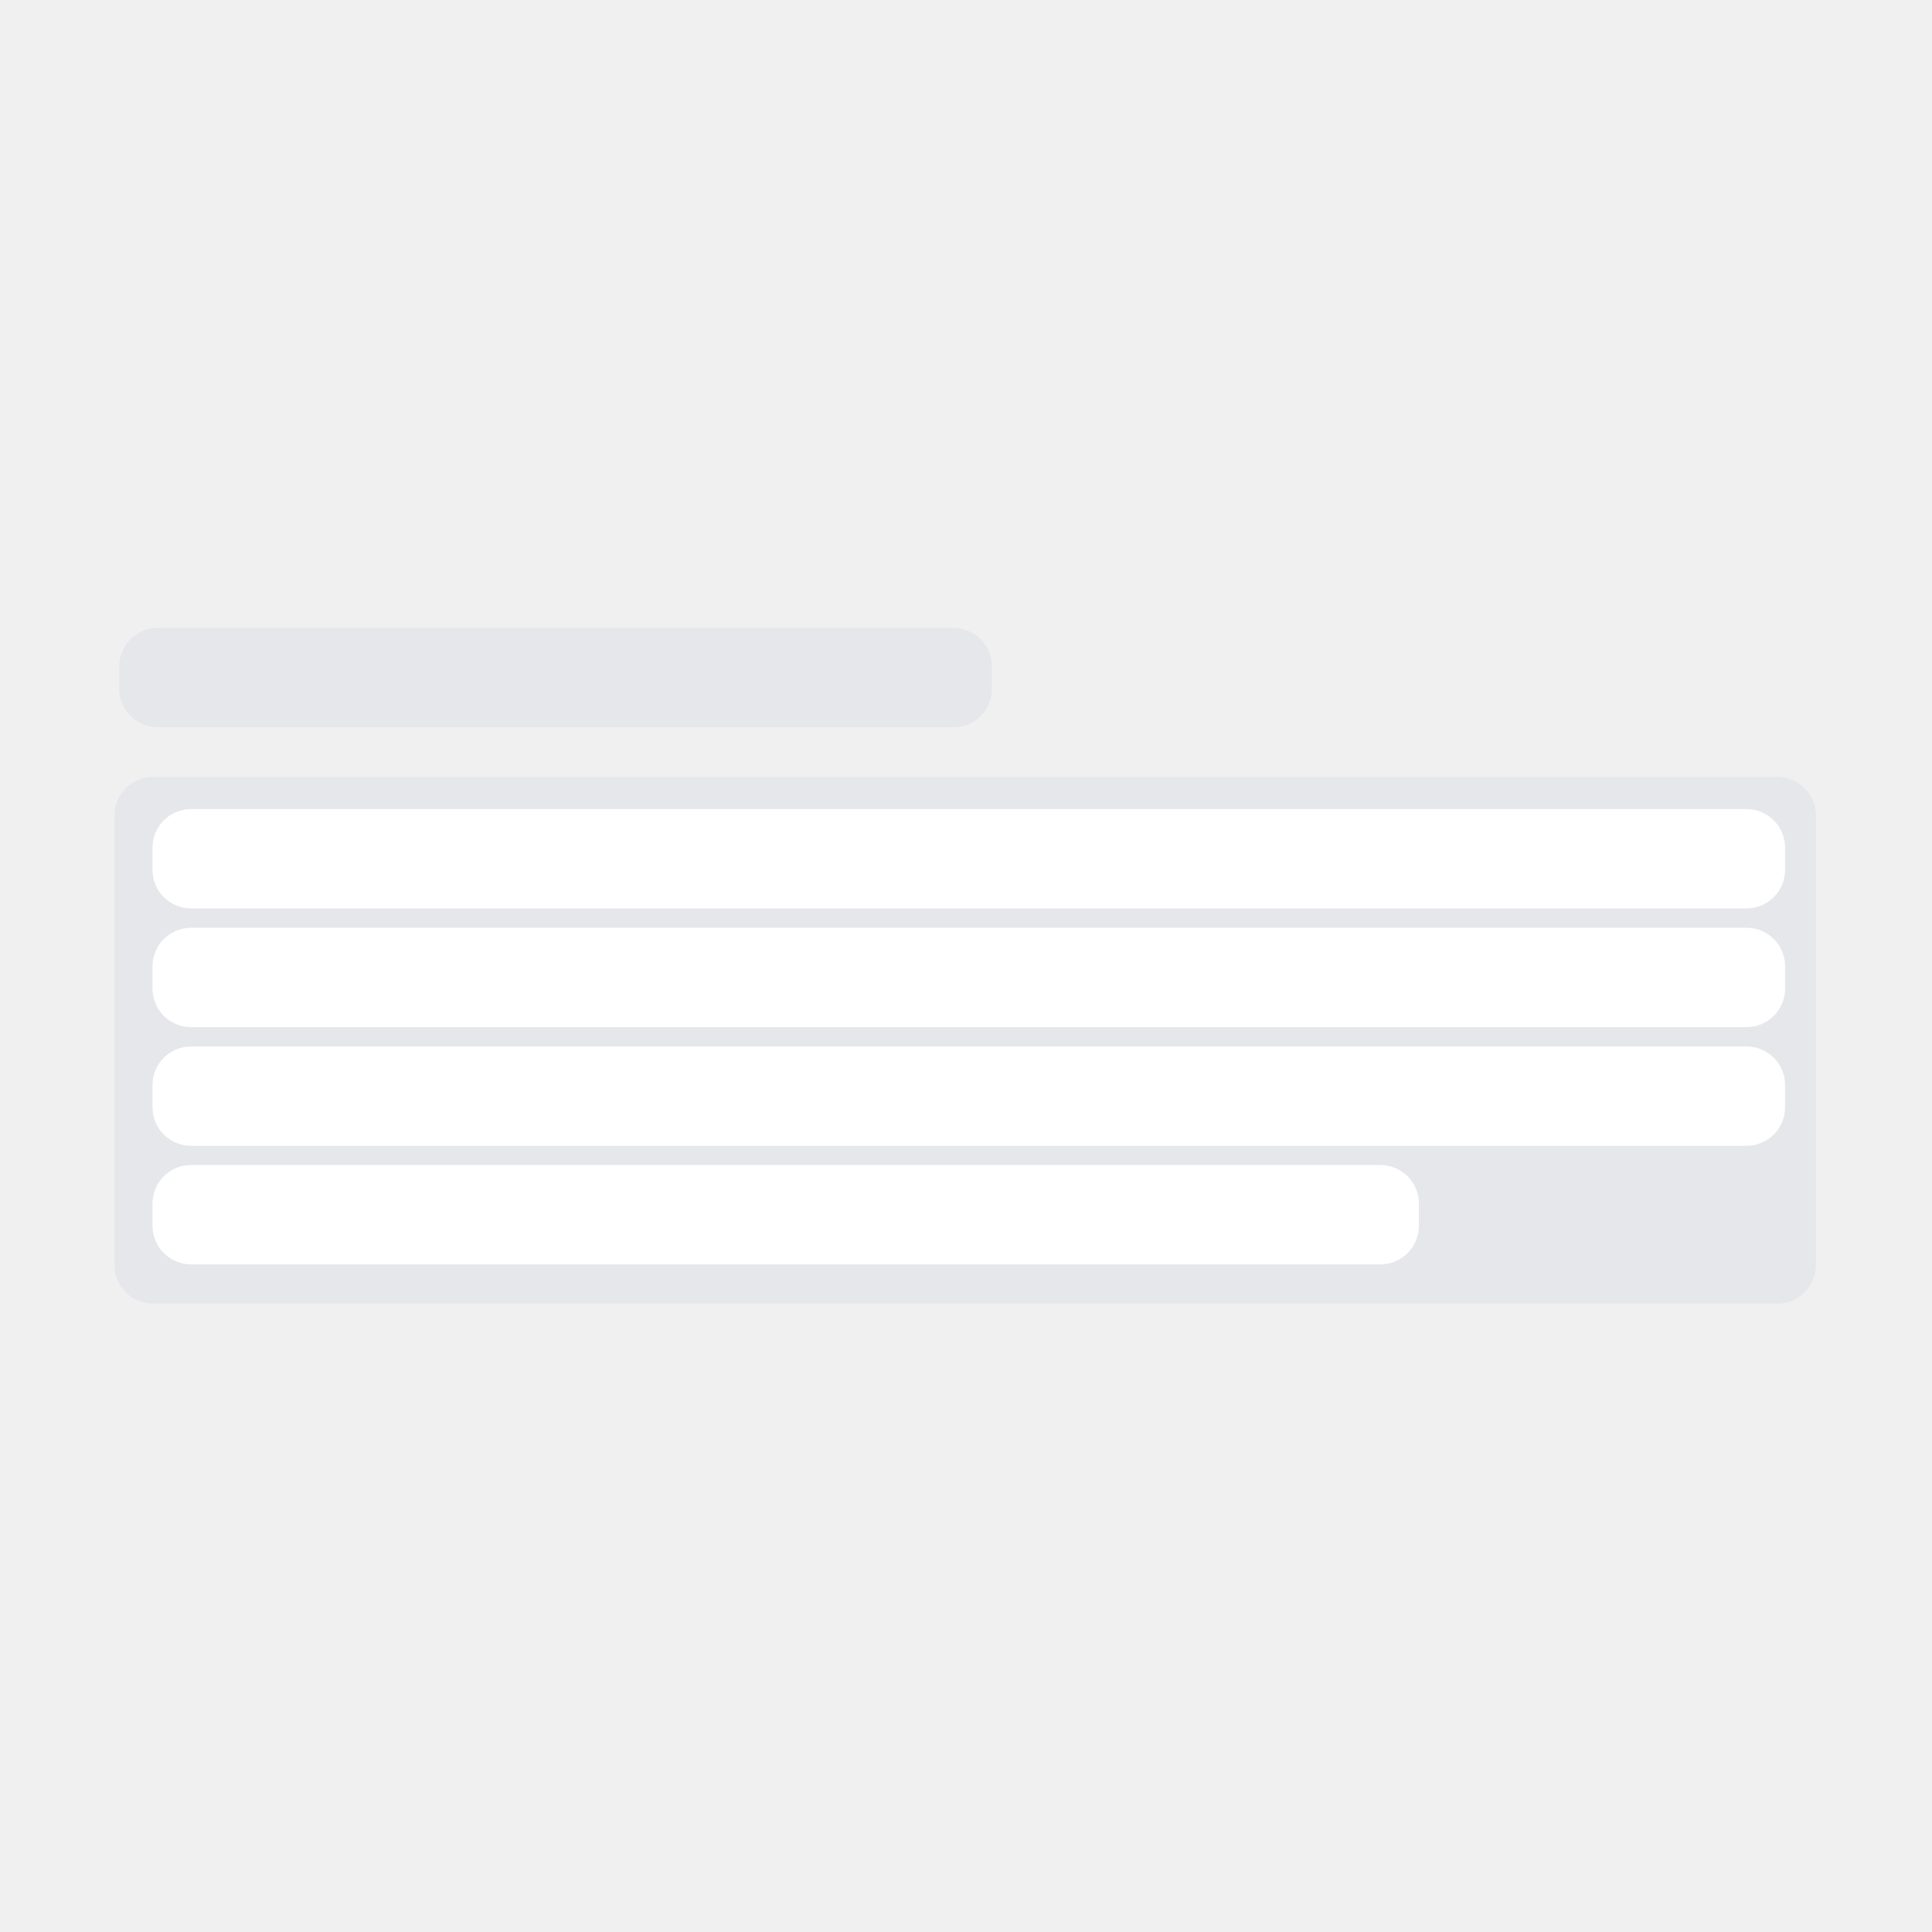
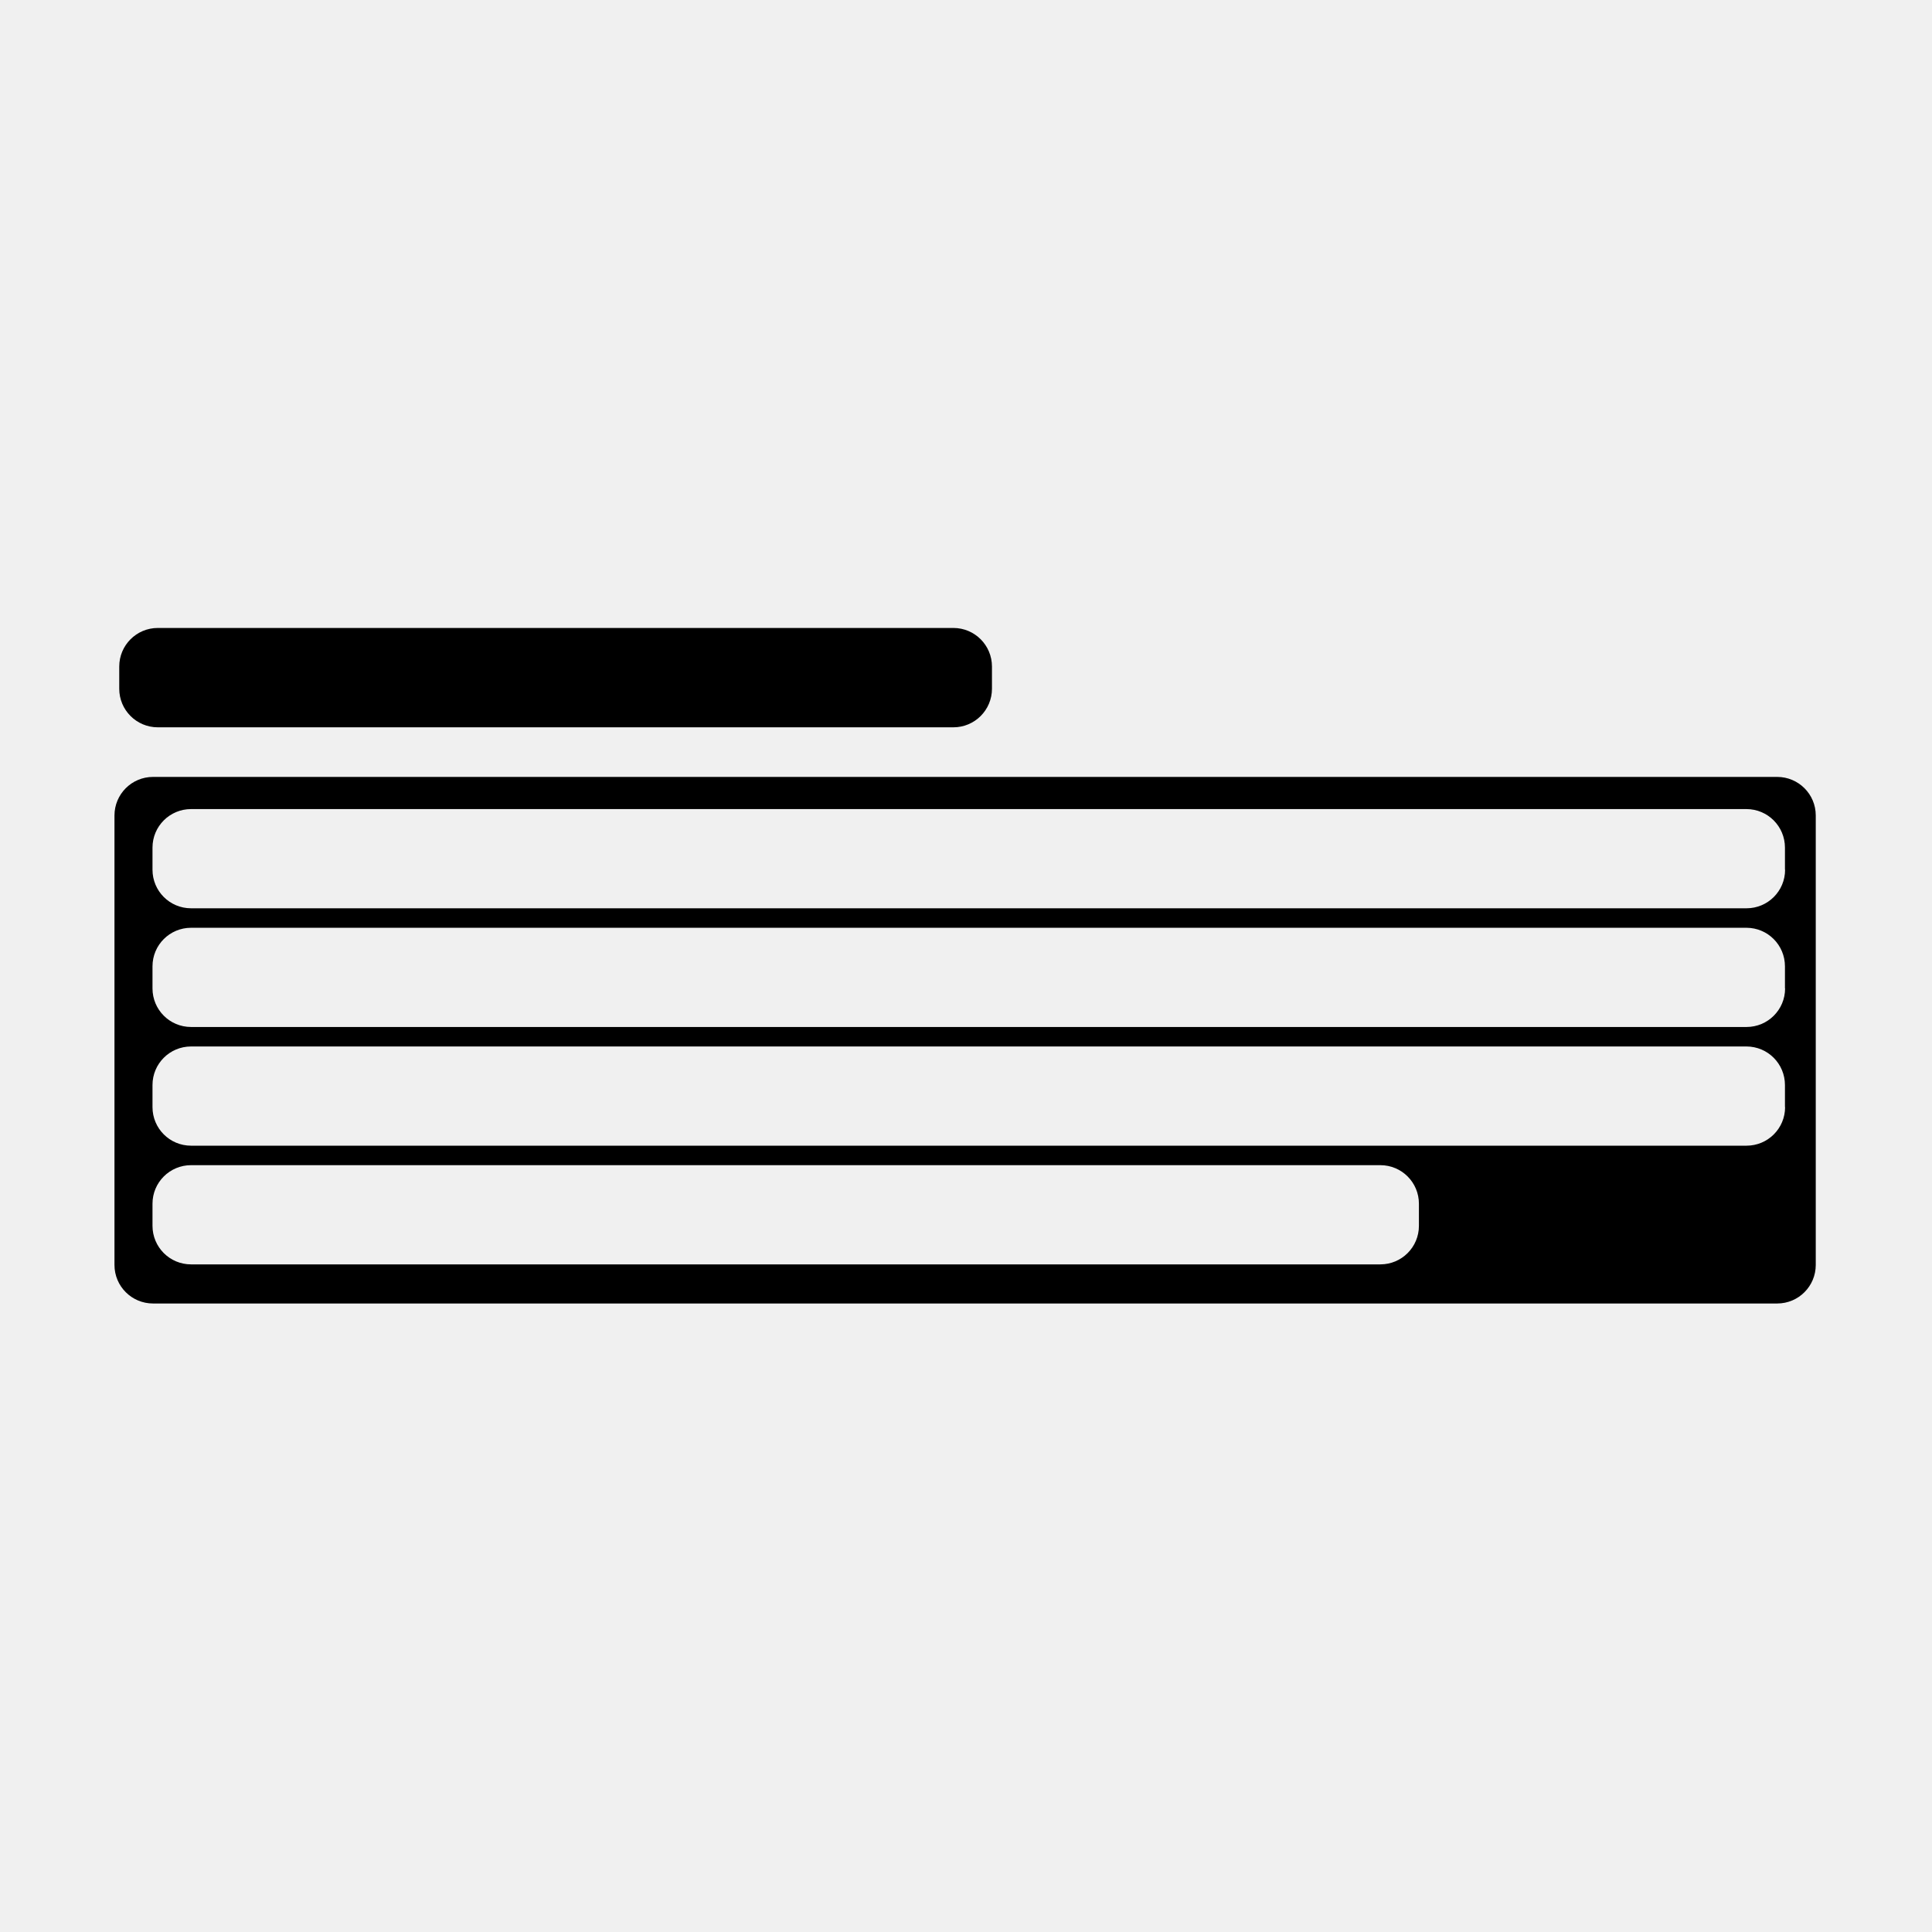
- <svg xmlns="http://www.w3.org/2000/svg" id="Layer_1" data-name="Layer 1" width="5cm" height="5cm" viewBox="0 0 141.73 141.77">
-   <rect x="8.38" y="57.01" width="124.85" height="38.65" rx="2.83" ry="2.83" style="fill: #e5e7eb;" />
-   <rect x="8.73" y="46.08" width="64.04" height="7.29" rx="2.83" ry="2.83" style="fill: #e5e7eb;" />
-   <rect x="11.17" y="59.37" width="119.8" height="7.29" rx="2.83" ry="2.83" style="fill: #fff;" />
-   <rect x="11.17" y="68.08" width="119.8" height="7.29" rx="2.83" ry="2.83" style="fill: #fff;" />
-   <rect x="11.17" y="76.79" width="119.8" height="7.29" rx="2.83" ry="2.83" style="fill: #fff;" />
-   <rect x="11.17" y="85.49" width="92.93" height="7.29" rx="2.83" ry="2.83" style="fill: #fff;" />
+ <svg xmlns="http://www.w3.org/2000/svg" id="Layer_1" data-name="Layer 1" width="5cm" height="5cm" viewBox="0 0 141.73 141.77" class="item-fill" fill="currentColor">
+   <rect x="8.73" y="46.08" width="64.04" height="7.29" rx="2.83" ry="2.83" class="item-fill" fill="currentColor" />
+   <path d="M130.39,57.01H11.21c-1.57,0-2.83,1.27-2.83,2.83v32.98c0,1.57,1.27,2.83,2.83,2.83h119.18c1.57,0,2.83-1.27,2.83-2.83V59.84c0-1.57-1.27-2.83-2.83-2.83Zm-26.29,32.94c0,1.57-1.27,2.83-2.83,2.83H14c-1.57,0-2.83-1.27-2.83-2.83v-1.62c0-1.57,1.27-2.83,2.83-2.83H101.27c1.57,0,2.83,1.27,2.83,2.83v1.62Zm26.87-8.71c0,1.57-1.27,2.83-2.83,2.83H14c-1.57,0-2.83-1.27-2.83-2.83v-1.62c0-1.57,1.27-2.83,2.83-2.83h114.13c1.57,0,2.83,1.27,2.83,2.83v1.62Zm0-8.71c0,1.57-1.27,2.83-2.83,2.83H14c-1.57,0-2.83-1.27-2.83-2.83v-1.62c0-1.57,1.27-2.83,2.83-2.83h114.13c1.57,0,2.83,1.27,2.83,2.83v1.62Zm0-8.71c0,1.57-1.27,2.83-2.83,2.83H14c-1.57,0-2.83-1.27-2.83-2.83v-1.62c0-1.57,1.27-2.83,2.83-2.83h114.13c1.57,0,2.83,1.27,2.83,2.83v1.62Z" class="item-fill" fill="currentColor" />
</svg>
